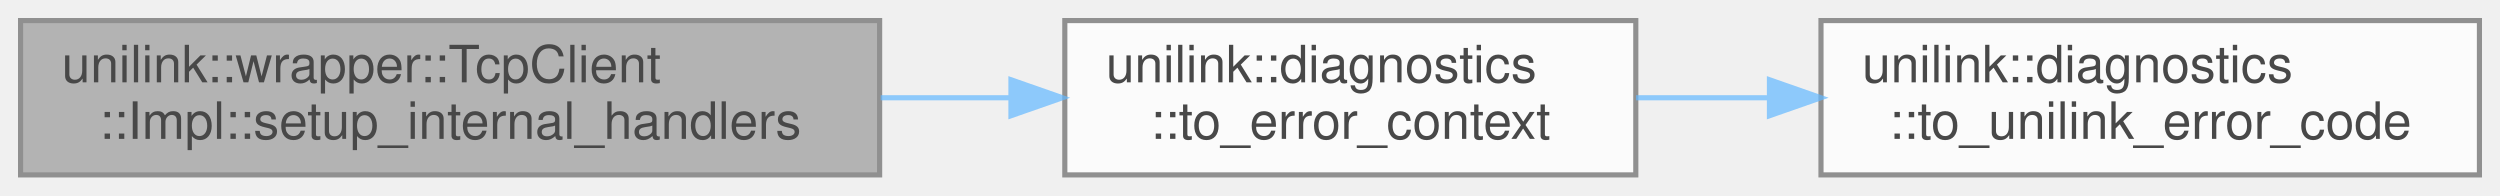
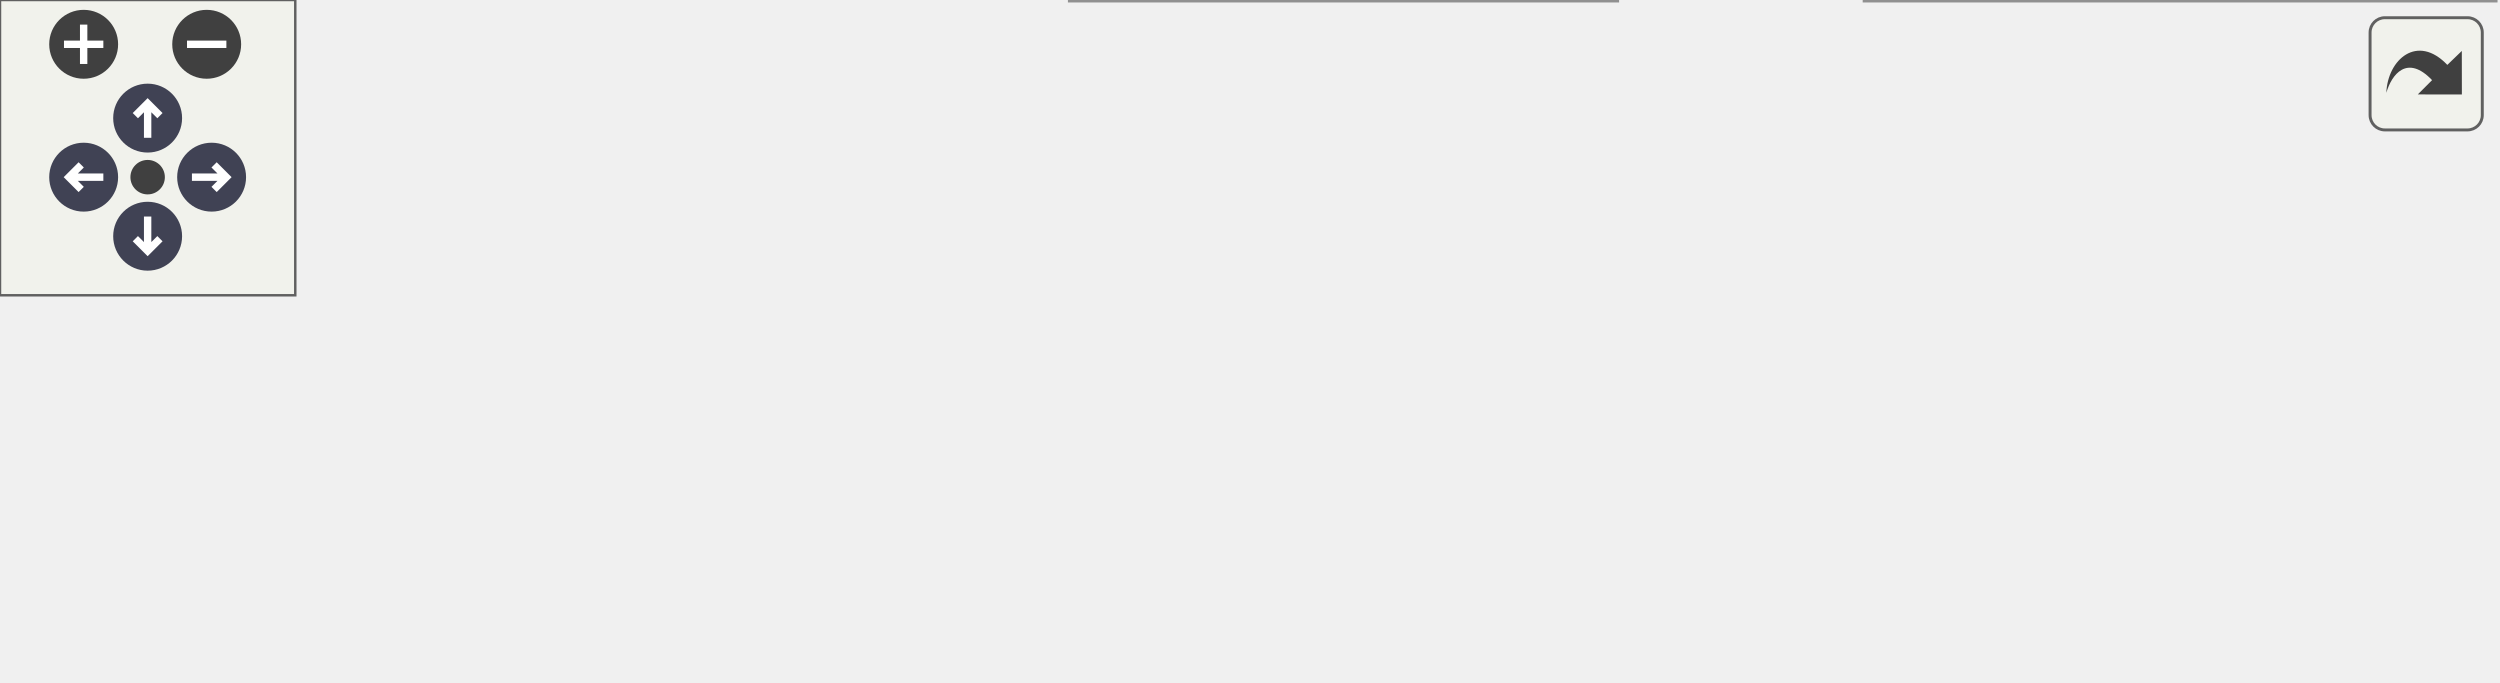
- <svg xmlns="http://www.w3.org/2000/svg" xmlns:xlink="http://www.w3.org/1999/xlink" width="486pt" height="38pt" viewBox="0.00 0.00 486.00 38.00">
-   <svg id="main" version="1.1" xml:space="preserve">
-     <style type="text/css">
+ <svg xmlns="http://www.w3.org/2000/svg" xmlns:xlink="http://www.w3.org/1999/xlink" id="main" version="1.1" xml:space="preserve">
+   <style type="text/css">
.node, .edge {opacity: 0.7;}
.node.selected, .edge.selected {opacity: 1;}
.edge:hover path { stroke: red; }
.edge:hover polygon { stroke: red; fill: red; }
</style>
-     <svg id="graph" class="graph">
-       <g id="graph0" class="graph" transform="scale(1 1) rotate(0) translate(4 34)">
-         <g id="Node000001" class="node">
-           <g id="a_Node000001">
-             <a xlink:title=" ">
-               <polygon fill="#999999" stroke="#666666" points="167,-30 0,-30 0,0 167,0 167,-30" />
-               <text text-anchor="start" x="8" y="-18" font-family="Helvetica,sans-Serif" font-size="10.00">unilink::wrapper::TcpClient</text>
-               <text text-anchor="middle" x="83.5" y="-7" font-family="Helvetica,sans-Serif" font-size="10.00">::Impl::setup_internal_handlers</text>
-             </a>
-           </g>
-         </g>
-         <g id="Node000002" class="node">
-           <g id="a_Node000002">
-             <a xlink:href="namespaceunilink_1_1diagnostics.html#a54b6b94a2a2b770022045845ec4eaada" target="_top" xlink:title="Converts ErrorInfo to wrapper::ErrorContext.">
-               <polygon fill="white" stroke="#666666" points="314,-30 203,-30 203,0 314,0 314,-30" />
-               <text text-anchor="start" x="211" y="-18" font-family="Helvetica,sans-Serif" font-size="10.00">unilink::diagnostics</text>
-               <text text-anchor="middle" x="258.5" y="-7" font-family="Helvetica,sans-Serif" font-size="10.00">::to_error_context</text>
-             </a>
-           </g>
-         </g>
-         <g id="edge1_Node000001_Node000002" class="edge">
-           <g id="a_edge1_Node000001_Node000002">
-             <a xlink:title=" ">
-               <path fill="none" stroke="#63b8ff" d="M167.2,-15C175.63,-15 184.11,-15 192.31,-15" />
-               <polygon fill="#63b8ff" stroke="#63b8ff" points="192.53,-18.5 202.53,-15 192.53,-11.5 192.53,-18.5" />
-             </a>
-           </g>
-         </g>
-         <g id="Node000003" class="node">
-           <g id="a_Node000003">
-             <a xlink:href="namespaceunilink_1_1diagnostics.html#aee016aa3a0ee29635787a9755eb352f1" target="_top" xlink:title="Maps boost::system::error_code to Unilink ErrorCode.">
-               <polygon fill="white" stroke="#666666" points="478,-30 350,-30 350,0 478,0 478,-30" />
-               <text text-anchor="start" x="358" y="-18" font-family="Helvetica,sans-Serif" font-size="10.00">unilink::diagnostics</text>
-               <text text-anchor="middle" x="414" y="-7" font-family="Helvetica,sans-Serif" font-size="10.00">::to_unilink_error_code</text>
-             </a>
-           </g>
-         </g>
-         <g id="edge2_Node000002_Node000003" class="edge">
-           <g id="a_edge2_Node000002_Node000003">
-             <a xlink:title=" ">
-               <path fill="none" stroke="#63b8ff" d="M314.05,-15C322.41,-15 331.16,-15 339.84,-15" />
-               <polygon fill="#63b8ff" stroke="#63b8ff" points="339.98,-18.5 349.98,-15 339.98,-11.5 339.98,-18.5" />
-             </a>
-           </g>
+   <defs>
+     <circle id="rim" cx="0" cy="0" r="7" />
+     <circle id="rim2" cx="0" cy="0" r="3.5" />
+     <g id="zoomPlus">
+       <use xlink:href="#rim" fill="#404040">
+         <set attributeName="fill" to="#808080" begin="zoomplus.mouseover" end="zoomplus.mouseout" />
+       </use>
+       <path d="M-4,0h8M0,-4v8" fill="none" stroke="white" stroke-width="1.5" pointer-events="none" />
+     </g>
+     <g id="zoomMin">
+       <use xlink:href="#rim" fill="#404040">
+         <set attributeName="fill" to="#808080" begin="zoomminus.mouseover" end="zoomminus.mouseout" />
+       </use>
+       <path d="M-4,0h8" fill="none" stroke="white" stroke-width="1.5" pointer-events="none" />
+     </g>
+     <g id="arrowUp" transform="translate(30 24)">
+       <use xlink:href="#rim" />
+       <path pointer-events="none" fill="none" stroke="white" stroke-width="1.5" d="M0,-3.0v7 M-2.5,-0.5L0,-3.0L2.5,-0.5" />
+     </g>
+     <g id="arrowRight" transform="rotate(90) translate(36 -43)">
+       <use xlink:href="#rim" />
+       <path pointer-events="none" fill="none" stroke="white" stroke-width="1.5" d="M0,-3.0v7 M-2.5,-0.5L0,-3.0L2.5,-0.5" />
+     </g>
+     <g id="arrowDown" transform="rotate(180) translate(-30 -48)">
+       <use xlink:href="#rim" />
+       <path pointer-events="none" fill="none" stroke="white" stroke-width="1.5" d="M0,-3.0v7 M-2.5,-0.5L0,-3.0L2.5,-0.5" />
+     </g>
+     <g id="arrowLeft" transform="rotate(270) translate(-36 17)">
+       <use xlink:href="#rim" />
+       <path pointer-events="none" fill="none" stroke="white" stroke-width="1.5" d="M0,-3.0v7 M-2.5,-0.5L0,-3.0L2.5,-0.5" />
+     </g>
+     <g id="resetDef">
+       <use xlink:href="#rim2" fill="#404040">
+         <set attributeName="fill" to="#808080" begin="reset.mouseover" end="reset.mouseout" />
+       </use>
+     </g>
+   </defs>
+   <svg id="graph" class="graph">
+     <g id="viewport">
+       <g id="Node000001" class="node">
+         <g id="a_Node000001">
+           <a xlink:title=" ">
+             <polygon fill="#999999" stroke="#666666" points="167,-54 0,-54 0,-24 167,-24 167,-54" />
+             <text text-anchor="start" x="8" y="-42" font-family="Helvetica,sans-Serif" font-size="10.00">unilink::wrapper::TcpClient</text>
+             <text text-anchor="middle" x="83.5" y="-31" font-family="Helvetica,sans-Serif" font-size="10.00">::Impl::setup_internal_handlers</text>
+           </a>
        </g>
      </g>
-     </svg>
+       <g id="Node000002" class="node">
+         <g id="a_Node000002">
+           <a xlink:href="namespaceunilink_1_1base_1_1safe__convert.html#a575f6a399b270deff205277e7b9c3b6c" target="_top" xlink:title="Safely obtain a view of std::string as byte array without allocation.">
+             <polygon fill="white" stroke="#666666" points="343,-78 203,-78 203,-48 343,-48 343,-78" />
+             <text text-anchor="start" x="211" y="-66" font-family="Helvetica,sans-Serif" font-size="10.00">unilink::base::safe</text>
+             <text text-anchor="middle" x="273" y="-55" font-family="Helvetica,sans-Serif" font-size="10.00">_convert::string_to_bytes</text>
+           </a>
+         </g>
+       </g>
+       <g id="edge1_Node000001_Node000002" class="edge">
+         <g id="a_edge1_Node000001_Node000002">
+           <a xlink:title=" ">
+             <path fill="none" stroke="#63b8ff" d="M167.01,-49.56C175.63,-50.66 184.37,-51.78 192.95,-52.88" />
+             <polygon fill="#63b8ff" stroke="#63b8ff" points="192.56,-56.36 202.92,-54.16 193.44,-49.42 192.56,-56.36" />
+           </a>
+         </g>
+       </g>
+       <g id="Node000003" class="node">
+         <g id="a_Node000003">
+           <a xlink:href="namespaceunilink_1_1diagnostics.html#a54b6b94a2a2b770022045845ec4eaada" target="_top" xlink:title="Converts ErrorInfo to wrapper::ErrorContext.">
+             <polygon fill="white" stroke="#666666" points="328.5,-30 217.5,-30 217.5,0 328.5,0 328.5,-30" />
+             <text text-anchor="start" x="225.5" y="-18" font-family="Helvetica,sans-Serif" font-size="10.00">unilink::diagnostics</text>
+             <text text-anchor="middle" x="273" y="-7" font-family="Helvetica,sans-Serif" font-size="10.00">::to_error_context</text>
+           </a>
+         </g>
+       </g>
+       <g id="edge2_Node000001_Node000003" class="edge">
+         <g id="a_edge2_Node000001_Node000003">
+           <a xlink:title=" ">
+             <path fill="none" stroke="#63b8ff" d="M167.01,-28.44C180.5,-26.71 194.31,-24.94 207.29,-23.28" />
+             <polygon fill="#63b8ff" stroke="#63b8ff" points="208.02,-26.72 217.5,-21.98 207.14,-19.77 208.02,-26.72" />
+           </a>
+         </g>
+       </g>
+       <g id="Node000004" class="node">
+         <g id="a_Node000004">
+           <a xlink:href="namespaceunilink_1_1diagnostics.html#aee016aa3a0ee29635787a9755eb352f1" target="_top" xlink:title="Maps boost::system::error_code to Unilink ErrorCode.">
+             <polygon fill="white" stroke="#666666" points="507,-30 379,-30 379,0 507,0 507,-30" />
+             <text text-anchor="start" x="387" y="-18" font-family="Helvetica,sans-Serif" font-size="10.00">unilink::diagnostics</text>
+             <text text-anchor="middle" x="443" y="-7" font-family="Helvetica,sans-Serif" font-size="10.00">::to_unilink_error_code</text>
+           </a>
+         </g>
+       </g>
+       <g id="edge3_Node000003_Node000004" class="edge">
+         <g id="a_edge3_Node000003_Node000004">
+           <a xlink:title=" ">
+             <path fill="none" stroke="#63b8ff" d="M328.54,-15C341.37,-15 355.25,-15 368.75,-15" />
+             <polygon fill="#63b8ff" stroke="#63b8ff" points="368.97,-18.5 378.97,-15 368.97,-11.5 368.97,-18.5" />
+           </a>
+         </g>
+       </g>
+     </g>
+   </svg>
+   <g id="navigator" transform="translate(0 0)" fill="#404254">
+     <rect fill="#f2f5e9" fill-opacity="0.5" stroke="#606060" stroke-width=".5" x="0" y="0" width="60" height="60" />
+     <use id="zoomplus" xlink:href="#zoomPlus" x="17" y="9" />
+     <use id="zoomminus" xlink:href="#zoomMin" x="42" y="9" />
+     <use id="reset" xlink:href="#resetDef" x="30" y="36" />
+     <use id="arrowup" xlink:href="#arrowUp" x="0" y="0" />
+     <use id="arrowright" xlink:href="#arrowRight" x="0" y="0" />
+     <use id="arrowdown" xlink:href="#arrowDown" x="0" y="0" />
+     <use id="arrowleft" xlink:href="#arrowLeft" x="0" y="0" />
+   </g>
+   <svg viewBox="0 0 15 15" width="100%" height="30px" preserveAspectRatio="xMaxYMin meet">
+     <g id="arrow_out" transform="scale(0.3 0.3)">
+       <a xlink:href="structunilink_1_1wrapper_1_1TcpClient_1_1Impl_a71ca6976f08b07bfb8fdc6c17d84aae5_cgraph_org.svg" target="_base">
+         <rect id="button" ry="5" rx="5" y="6" x="6" height="38" width="38" fill="#f2f5e9" fill-opacity="0.5" stroke="#606060" stroke-width="1.0" />
+         <path id="arrow" d="M 11.5,31.437 C 11.94,20.098 22.043,11.323 32.159,21.979 L 37.069,17.246 C 37.069,17.246 37.088,32 37.088,32 L 22.16,31.978 C 22.16,31.978 26.998,27.14 26.998,27.14 C 18.529,18.264 13.292,25.23 11.5,31.437 z" style="fill:#404040;" />
+       </a>
+     </g>
  </svg>
  <style type="text/css">

[data-mouse-over-selected='false'] { opacity: 0.7; }
[data-mouse-over-selected='true']  { opacity: 1.0; }

</style>
</svg>
